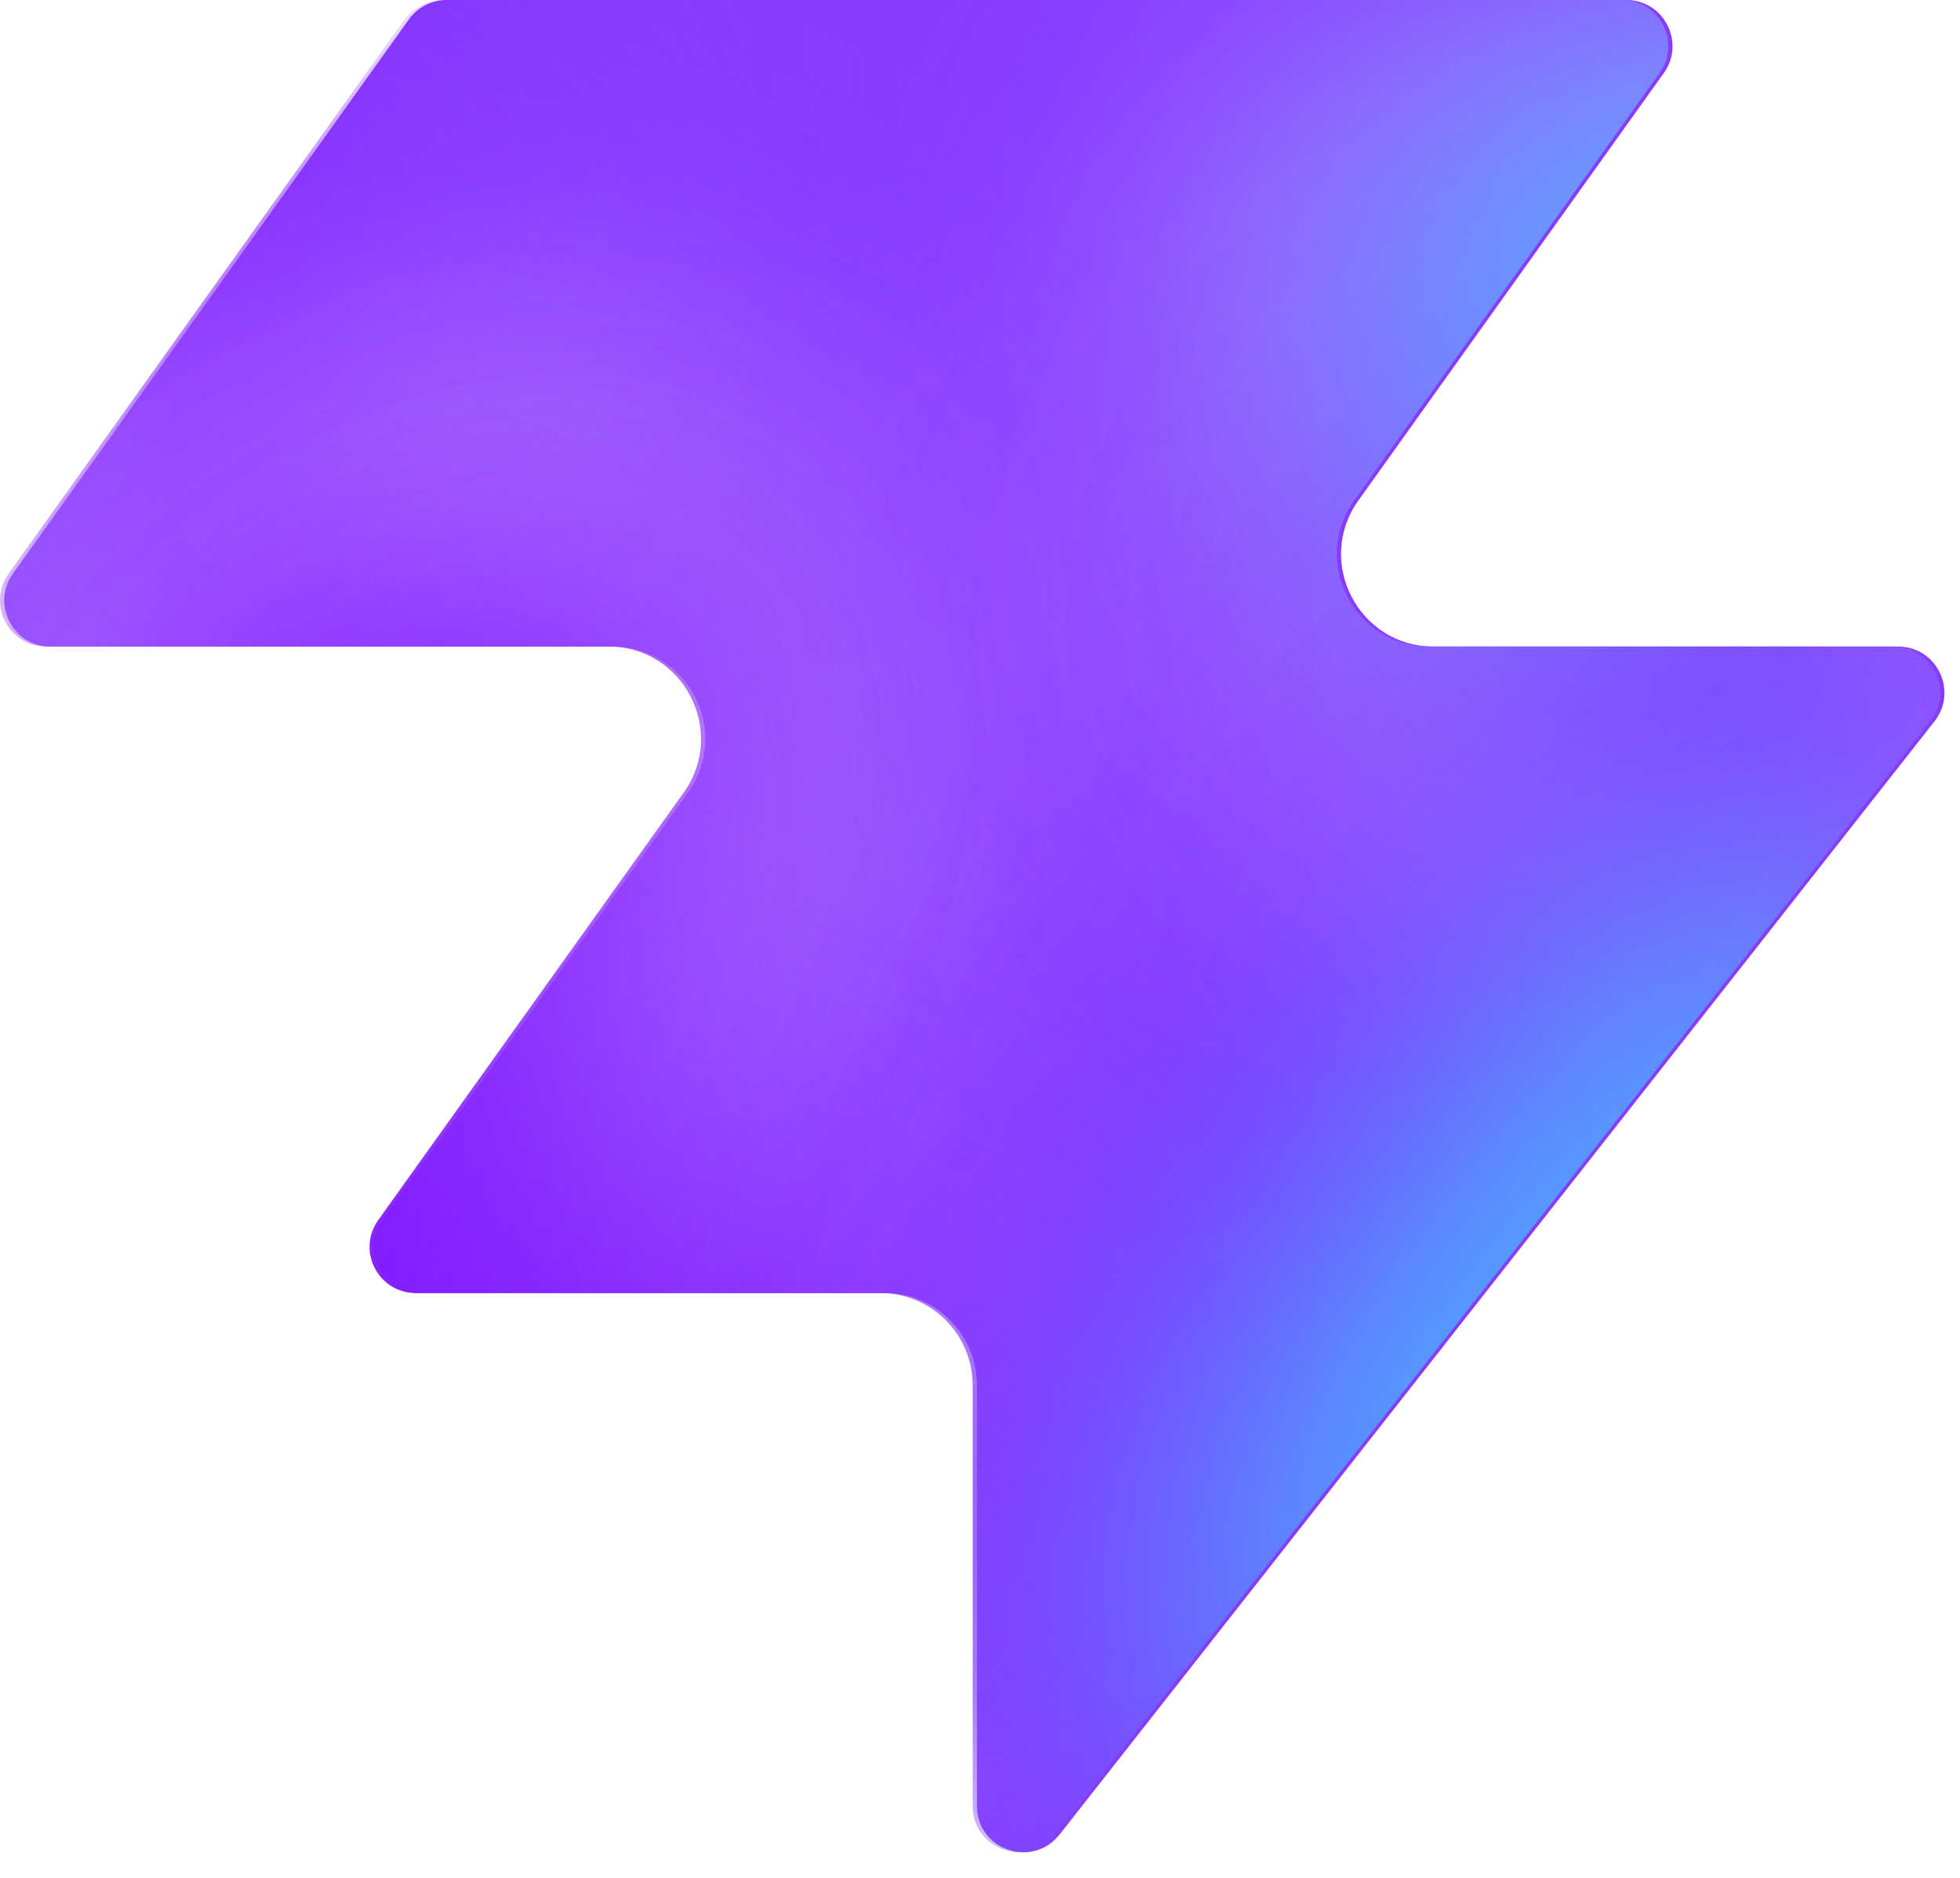
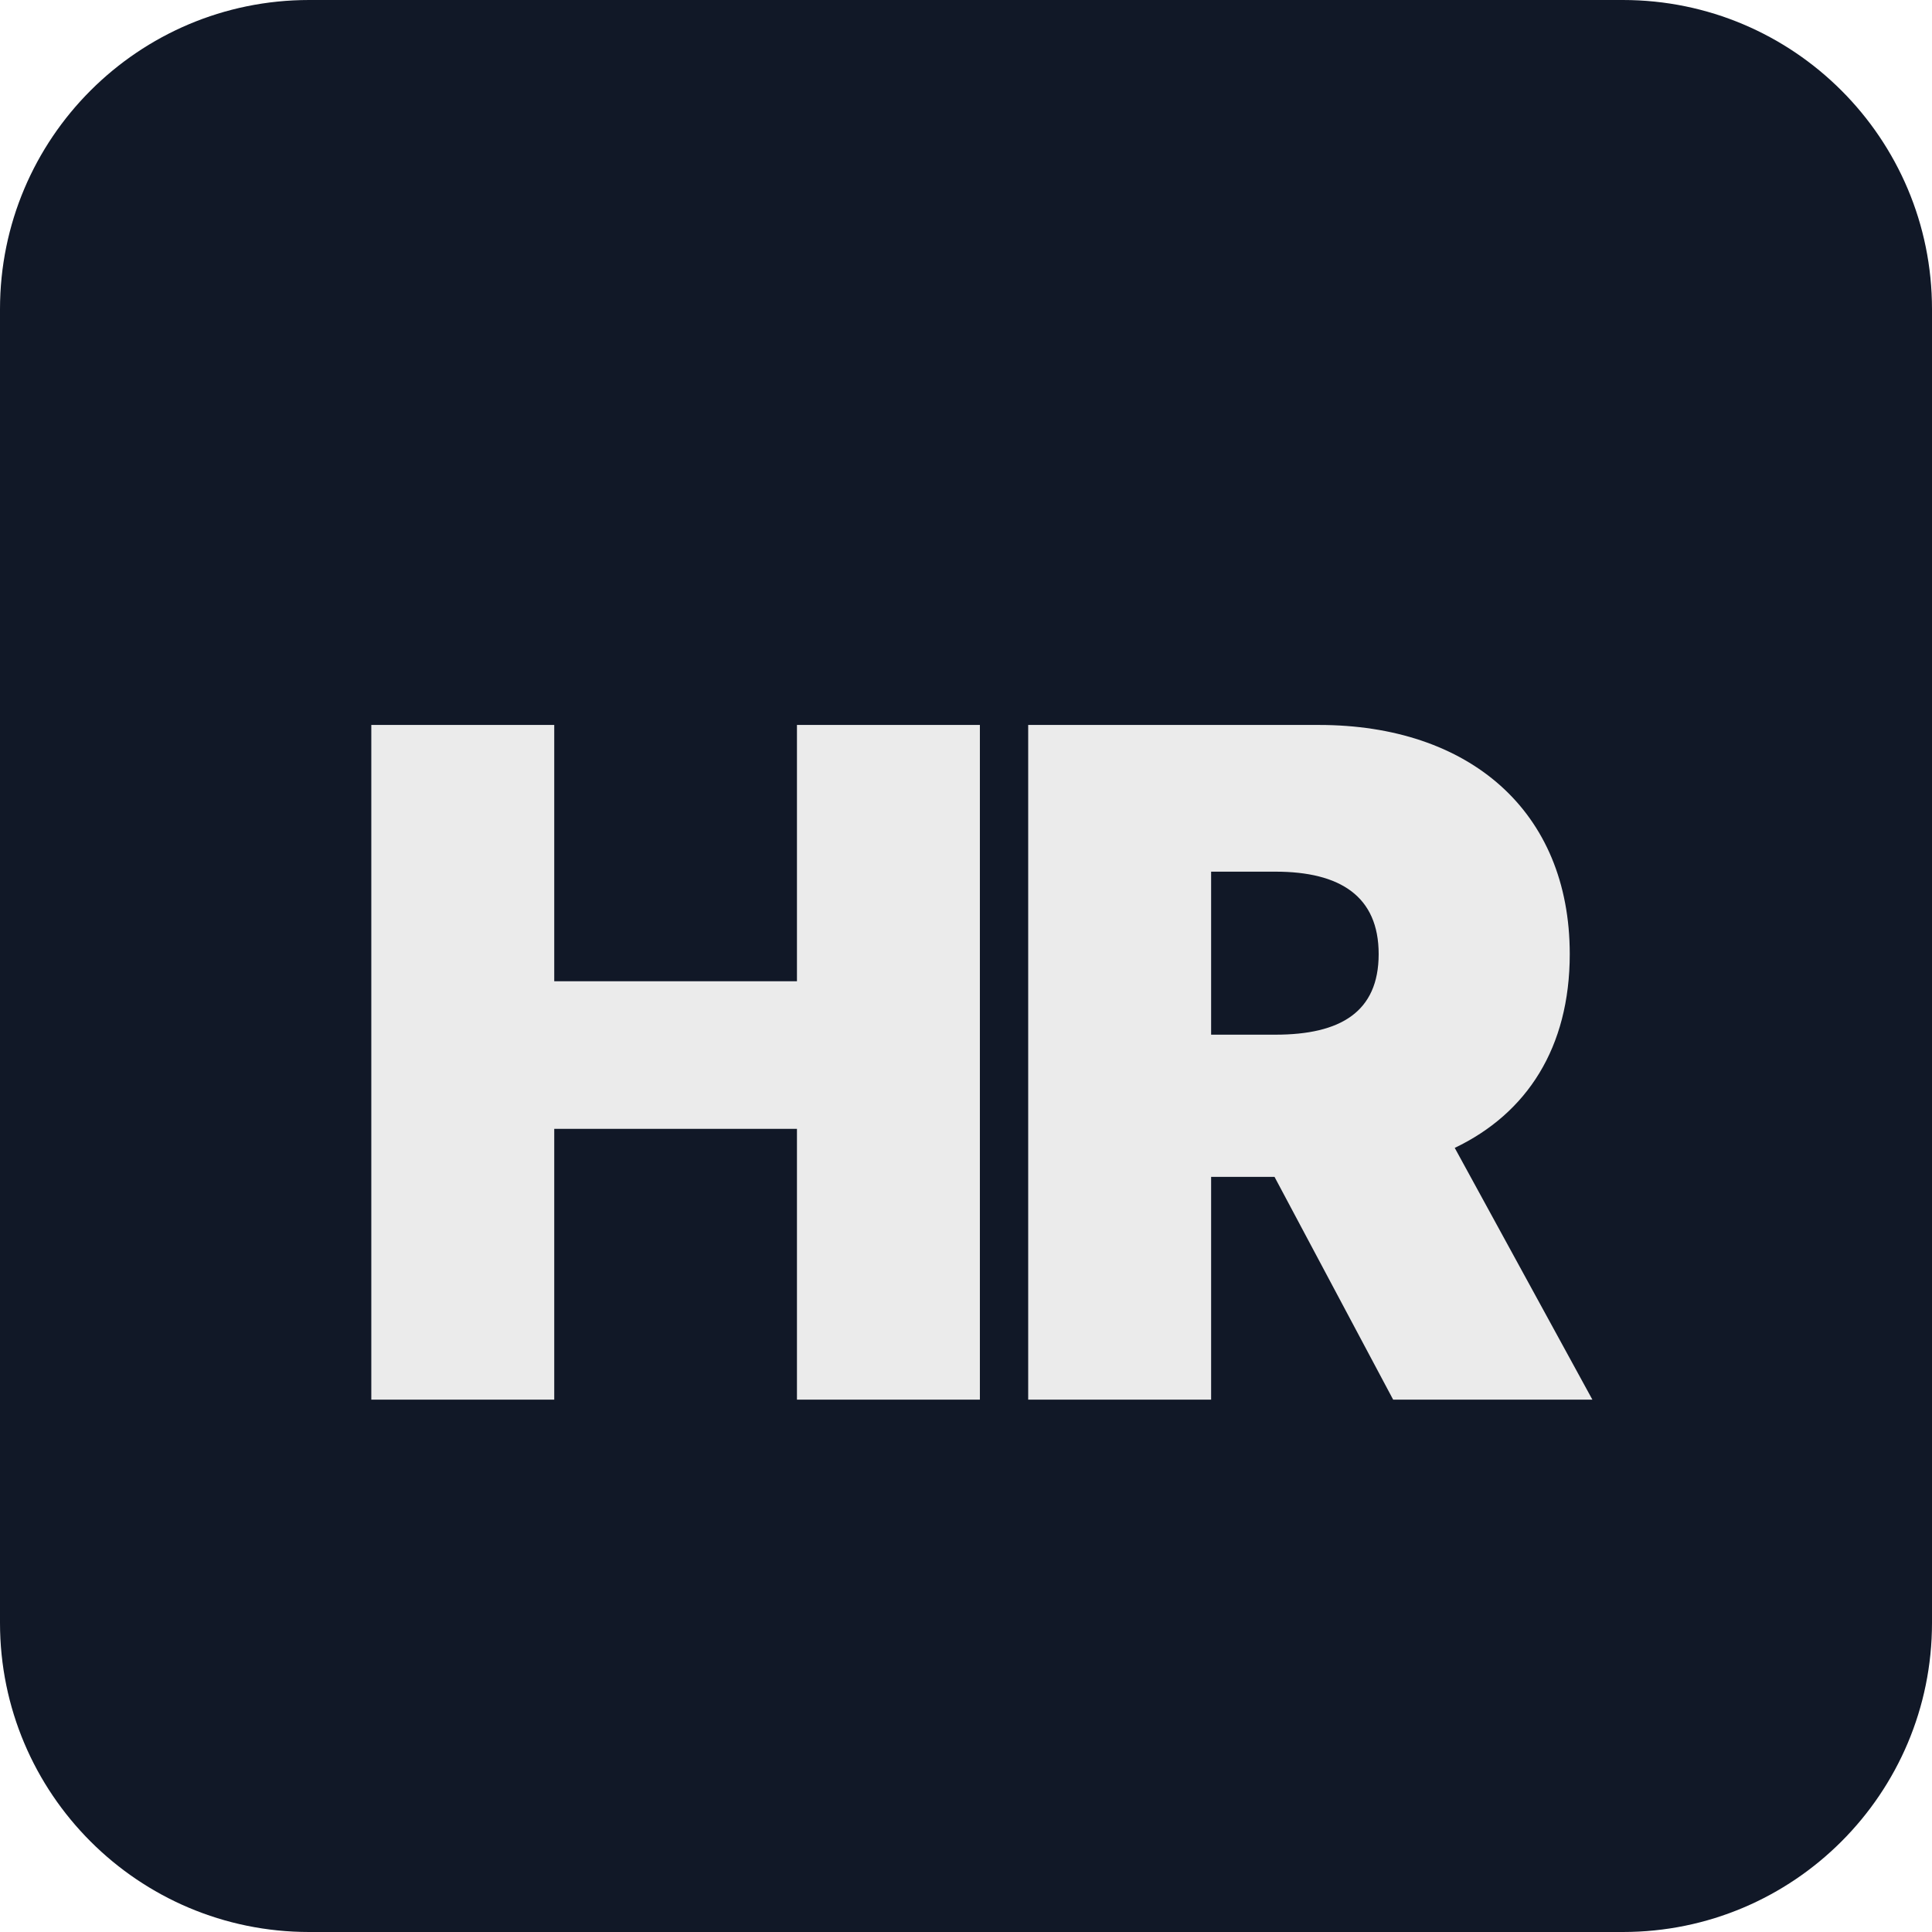
- <svg xmlns="http://www.w3.org/2000/svg" width="48" height="46" fill="none" viewBox="0 0 48 46">
-   <path fill="#863bff" d="M25.946 44.938c-.664.845-2.021.375-2.021-.698V33.937a2.26 2.26 0 0 0-2.262-2.262H10.287c-.92 0-1.456-1.04-.92-1.788l7.48-10.471c1.07-1.497 0-3.578-1.842-3.578H1.237c-.92 0-1.456-1.04-.92-1.788L10.013.474c.214-.297.556-.474.92-.474h28.894c.92 0 1.456 1.04.92 1.788l-7.48 10.471c-1.07 1.498 0 3.579 1.842 3.579h11.377c.943 0 1.473 1.088.89 1.83L25.947 44.94z" style="fill:#863bff;fill:color(display-p3 .525 .23 1);fill-opacity:1" />
-   <mask id="a" width="48" height="46" x="0" y="0" maskUnits="userSpaceOnUse" style="mask-type:alpha">
-     <path fill="#000" d="M25.842 44.938c-.664.844-2.021.375-2.021-.698V33.937a2.26 2.26 0 0 0-2.262-2.262H10.183c-.92 0-1.456-1.04-.92-1.788l7.48-10.471c1.07-1.498 0-3.579-1.842-3.579H1.133c-.92 0-1.456-1.04-.92-1.787L9.91.473c.214-.297.556-.474.92-.474h28.894c.92 0 1.456 1.04.92 1.788l-7.48 10.471c-1.07 1.498 0 3.578 1.842 3.578h11.377c.943 0 1.473 1.088.89 1.832L25.843 44.94z" style="fill:#000;fill-opacity:1" />
-   </mask>
-   <g mask="url(#a)">
-     <g filter="url(#b)">
-       <ellipse cx="5.508" cy="14.704" fill="#ede6ff" rx="5.508" ry="14.704" style="fill:#ede6ff;fill:color(display-p3 .927 .903 1);fill-opacity:1" transform="matrix(.00324 1 1 -.00324 -4.47 31.516)" />
-     </g>
-     <g filter="url(#c)">
-       <ellipse cx="10.399" cy="29.851" fill="#ede6ff" rx="10.399" ry="29.851" style="fill:#ede6ff;fill:color(display-p3 .927 .903 1);fill-opacity:1" transform="matrix(.00324 1 1 -.00324 -39.328 7.883)" />
-     </g>
-     <g filter="url(#d)">
-       <ellipse cx="5.508" cy="30.487" fill="#7e14ff" rx="5.508" ry="30.487" style="fill:#7e14ff;fill:color(display-p3 .492 .077 1);fill-opacity:1" transform="rotate(89.814 -25.913 -14.639)scale(1 -1)" />
-     </g>
-     <g filter="url(#e)">
-       <ellipse cx="5.508" cy="30.599" fill="#7e14ff" rx="5.508" ry="30.599" style="fill:#7e14ff;fill:color(display-p3 .492 .077 1);fill-opacity:1" transform="rotate(89.814 -32.644 -3.334)scale(1 -1)" />
-     </g>
-     <g filter="url(#f)">
-       <ellipse cx="5.508" cy="30.599" fill="#7e14ff" rx="5.508" ry="30.599" style="fill:#7e14ff;fill:color(display-p3 .492 .077 1);fill-opacity:1" transform="matrix(.00324 1 1 -.00324 -34.34 30.47)" />
-     </g>
-     <g filter="url(#g)">
-       <ellipse cx="14.072" cy="22.078" fill="#ede6ff" rx="14.072" ry="22.078" style="fill:#ede6ff;fill:color(display-p3 .927 .903 1);fill-opacity:1" transform="rotate(93.35 24.506 48.493)scale(-1 1)" />
-     </g>
-     <g filter="url(#h)">
-       <ellipse cx="3.47" cy="21.501" fill="#7e14ff" rx="3.47" ry="21.501" style="fill:#7e14ff;fill:color(display-p3 .492 .077 1);fill-opacity:1" transform="rotate(89.009 28.708 47.59)scale(-1 1)" />
-     </g>
-     <g filter="url(#i)">
-       <ellipse cx="3.47" cy="21.501" fill="#7e14ff" rx="3.47" ry="21.501" style="fill:#7e14ff;fill:color(display-p3 .492 .077 1);fill-opacity:1" transform="rotate(89.009 28.708 47.59)scale(-1 1)" />
-     </g>
-     <g filter="url(#j)">
-       <ellipse cx=".387" cy="8.972" fill="#7e14ff" rx="4.407" ry="29.108" style="fill:#7e14ff;fill:color(display-p3 .492 .077 1);fill-opacity:1" transform="rotate(39.51 .387 8.972)" />
-     </g>
-     <g filter="url(#k)">
-       <ellipse cx="47.523" cy="-6.092" fill="#7e14ff" rx="4.407" ry="29.108" style="fill:#7e14ff;fill:color(display-p3 .492 .077 1);fill-opacity:1" transform="rotate(37.892 47.523 -6.092)" />
-     </g>
-     <g filter="url(#l)">
-       <ellipse cx="41.412" cy="6.333" fill="#47bfff" rx="5.971" ry="9.665" style="fill:#47bfff;fill:color(display-p3 .28 .748 1);fill-opacity:1" transform="rotate(37.892 41.412 6.333)" />
-     </g>
-     <g filter="url(#m)">
-       <ellipse cx="-1.879" cy="38.332" fill="#7e14ff" rx="4.407" ry="29.108" style="fill:#7e14ff;fill:color(display-p3 .492 .077 1);fill-opacity:1" transform="rotate(37.892 -1.88 38.332)" />
-     </g>
-     <g filter="url(#n)">
-       <ellipse cx="-1.879" cy="38.332" fill="#7e14ff" rx="4.407" ry="29.108" style="fill:#7e14ff;fill:color(display-p3 .492 .077 1);fill-opacity:1" transform="rotate(37.892 -1.88 38.332)" />
-     </g>
-     <g filter="url(#o)">
-       <ellipse cx="35.651" cy="29.907" fill="#7e14ff" rx="4.407" ry="29.108" style="fill:#7e14ff;fill:color(display-p3 .492 .077 1);fill-opacity:1" transform="rotate(37.892 35.651 29.907)" />
-     </g>
-     <g filter="url(#p)">
-       <ellipse cx="38.418" cy="32.4" fill="#47bfff" rx="5.971" ry="15.297" style="fill:#47bfff;fill:color(display-p3 .28 .748 1);fill-opacity:1" transform="rotate(37.892 38.418 32.4)" />
-     </g>
-   </g>
-   <defs>
-     <filter id="b" width="60.045" height="41.654" x="-19.77" y="16.149" color-interpolation-filters="sRGB" filterUnits="userSpaceOnUse">
-       <feFlood flood-opacity="0" result="BackgroundImageFix" />
-       <feBlend in="SourceGraphic" in2="BackgroundImageFix" result="shape" />
-       <feGaussianBlur result="effect1_foregroundBlur_2002_17158" stdDeviation="7.659" />
-     </filter>
-     <filter id="c" width="90.34" height="51.437" x="-54.613" y="-7.533" color-interpolation-filters="sRGB" filterUnits="userSpaceOnUse">
-       <feFlood flood-opacity="0" result="BackgroundImageFix" />
-       <feBlend in="SourceGraphic" in2="BackgroundImageFix" result="shape" />
-       <feGaussianBlur result="effect1_foregroundBlur_2002_17158" stdDeviation="7.659" />
-     </filter>
-     <filter id="d" width="79.355" height="29.4" x="-49.64" y="2.03" color-interpolation-filters="sRGB" filterUnits="userSpaceOnUse">
-       <feFlood flood-opacity="0" result="BackgroundImageFix" />
-       <feBlend in="SourceGraphic" in2="BackgroundImageFix" result="shape" />
-       <feGaussianBlur result="effect1_foregroundBlur_2002_17158" stdDeviation="4.596" />
-     </filter>
-     <filter id="e" width="79.579" height="29.4" x="-45.045" y="20.029" color-interpolation-filters="sRGB" filterUnits="userSpaceOnUse">
-       <feFlood flood-opacity="0" result="BackgroundImageFix" />
-       <feBlend in="SourceGraphic" in2="BackgroundImageFix" result="shape" />
-       <feGaussianBlur result="effect1_foregroundBlur_2002_17158" stdDeviation="4.596" />
-     </filter>
-     <filter id="f" width="79.579" height="29.4" x="-43.513" y="21.178" color-interpolation-filters="sRGB" filterUnits="userSpaceOnUse">
-       <feFlood flood-opacity="0" result="BackgroundImageFix" />
-       <feBlend in="SourceGraphic" in2="BackgroundImageFix" result="shape" />
-       <feGaussianBlur result="effect1_foregroundBlur_2002_17158" stdDeviation="4.596" />
-     </filter>
-     <filter id="g" width="74.749" height="58.852" x="15.756" y="-17.901" color-interpolation-filters="sRGB" filterUnits="userSpaceOnUse">
-       <feFlood flood-opacity="0" result="BackgroundImageFix" />
-       <feBlend in="SourceGraphic" in2="BackgroundImageFix" result="shape" />
-       <feGaussianBlur result="effect1_foregroundBlur_2002_17158" stdDeviation="7.659" />
-     </filter>
-     <filter id="h" width="61.377" height="25.362" x="23.548" y="2.284" color-interpolation-filters="sRGB" filterUnits="userSpaceOnUse">
-       <feFlood flood-opacity="0" result="BackgroundImageFix" />
-       <feBlend in="SourceGraphic" in2="BackgroundImageFix" result="shape" />
-       <feGaussianBlur result="effect1_foregroundBlur_2002_17158" stdDeviation="4.596" />
-     </filter>
-     <filter id="i" width="61.377" height="25.362" x="23.548" y="2.284" color-interpolation-filters="sRGB" filterUnits="userSpaceOnUse">
-       <feFlood flood-opacity="0" result="BackgroundImageFix" />
-       <feBlend in="SourceGraphic" in2="BackgroundImageFix" result="shape" />
-       <feGaussianBlur result="effect1_foregroundBlur_2002_17158" stdDeviation="4.596" />
-     </filter>
-     <filter id="j" width="56.045" height="63.649" x="-27.636" y="-22.853" color-interpolation-filters="sRGB" filterUnits="userSpaceOnUse">
-       <feFlood flood-opacity="0" result="BackgroundImageFix" />
-       <feBlend in="SourceGraphic" in2="BackgroundImageFix" result="shape" />
-       <feGaussianBlur result="effect1_foregroundBlur_2002_17158" stdDeviation="4.596" />
-     </filter>
-     <filter id="k" width="54.814" height="64.646" x="20.116" y="-38.415" color-interpolation-filters="sRGB" filterUnits="userSpaceOnUse">
-       <feFlood flood-opacity="0" result="BackgroundImageFix" />
-       <feBlend in="SourceGraphic" in2="BackgroundImageFix" result="shape" />
-       <feGaussianBlur result="effect1_foregroundBlur_2002_17158" stdDeviation="4.596" />
-     </filter>
-     <filter id="l" width="33.541" height="35.313" x="24.641" y="-11.323" color-interpolation-filters="sRGB" filterUnits="userSpaceOnUse">
-       <feFlood flood-opacity="0" result="BackgroundImageFix" />
-       <feBlend in="SourceGraphic" in2="BackgroundImageFix" result="shape" />
-       <feGaussianBlur result="effect1_foregroundBlur_2002_17158" stdDeviation="4.596" />
-     </filter>
-     <filter id="m" width="54.814" height="64.646" x="-29.286" y="6.009" color-interpolation-filters="sRGB" filterUnits="userSpaceOnUse">
-       <feFlood flood-opacity="0" result="BackgroundImageFix" />
-       <feBlend in="SourceGraphic" in2="BackgroundImageFix" result="shape" />
-       <feGaussianBlur result="effect1_foregroundBlur_2002_17158" stdDeviation="4.596" />
-     </filter>
-     <filter id="n" width="54.814" height="64.646" x="-29.286" y="6.009" color-interpolation-filters="sRGB" filterUnits="userSpaceOnUse">
-       <feFlood flood-opacity="0" result="BackgroundImageFix" />
-       <feBlend in="SourceGraphic" in2="BackgroundImageFix" result="shape" />
-       <feGaussianBlur result="effect1_foregroundBlur_2002_17158" stdDeviation="4.596" />
-     </filter>
-     <filter id="o" width="54.814" height="64.646" x="8.244" y="-2.416" color-interpolation-filters="sRGB" filterUnits="userSpaceOnUse">
-       <feFlood flood-opacity="0" result="BackgroundImageFix" />
-       <feBlend in="SourceGraphic" in2="BackgroundImageFix" result="shape" />
-       <feGaussianBlur result="effect1_foregroundBlur_2002_17158" stdDeviation="4.596" />
-     </filter>
-     <filter id="p" width="39.409" height="43.623" x="18.713" y="10.588" color-interpolation-filters="sRGB" filterUnits="userSpaceOnUse">
-       <feFlood flood-opacity="0" result="BackgroundImageFix" />
-       <feBlend in="SourceGraphic" in2="BackgroundImageFix" result="shape" />
-       <feGaussianBlur result="effect1_foregroundBlur_2002_17158" stdDeviation="4.596" />
-     </filter>
-   </defs>
+ <svg xmlns="http://www.w3.org/2000/svg" viewBox="0 0 100 100">
+   <rect width="100" height="100" fill="#111827" rx="16" />
+   <text x="50%" y="54%" dominant-baseline="middle" text-anchor="middle" font-family="system-ui, -apple-system, BlinkMacSystemFont, sans-serif" font-size="48" font-weight="900" fill="#EBEBEB" letter-spacing="-2">HR</text>
</svg>
